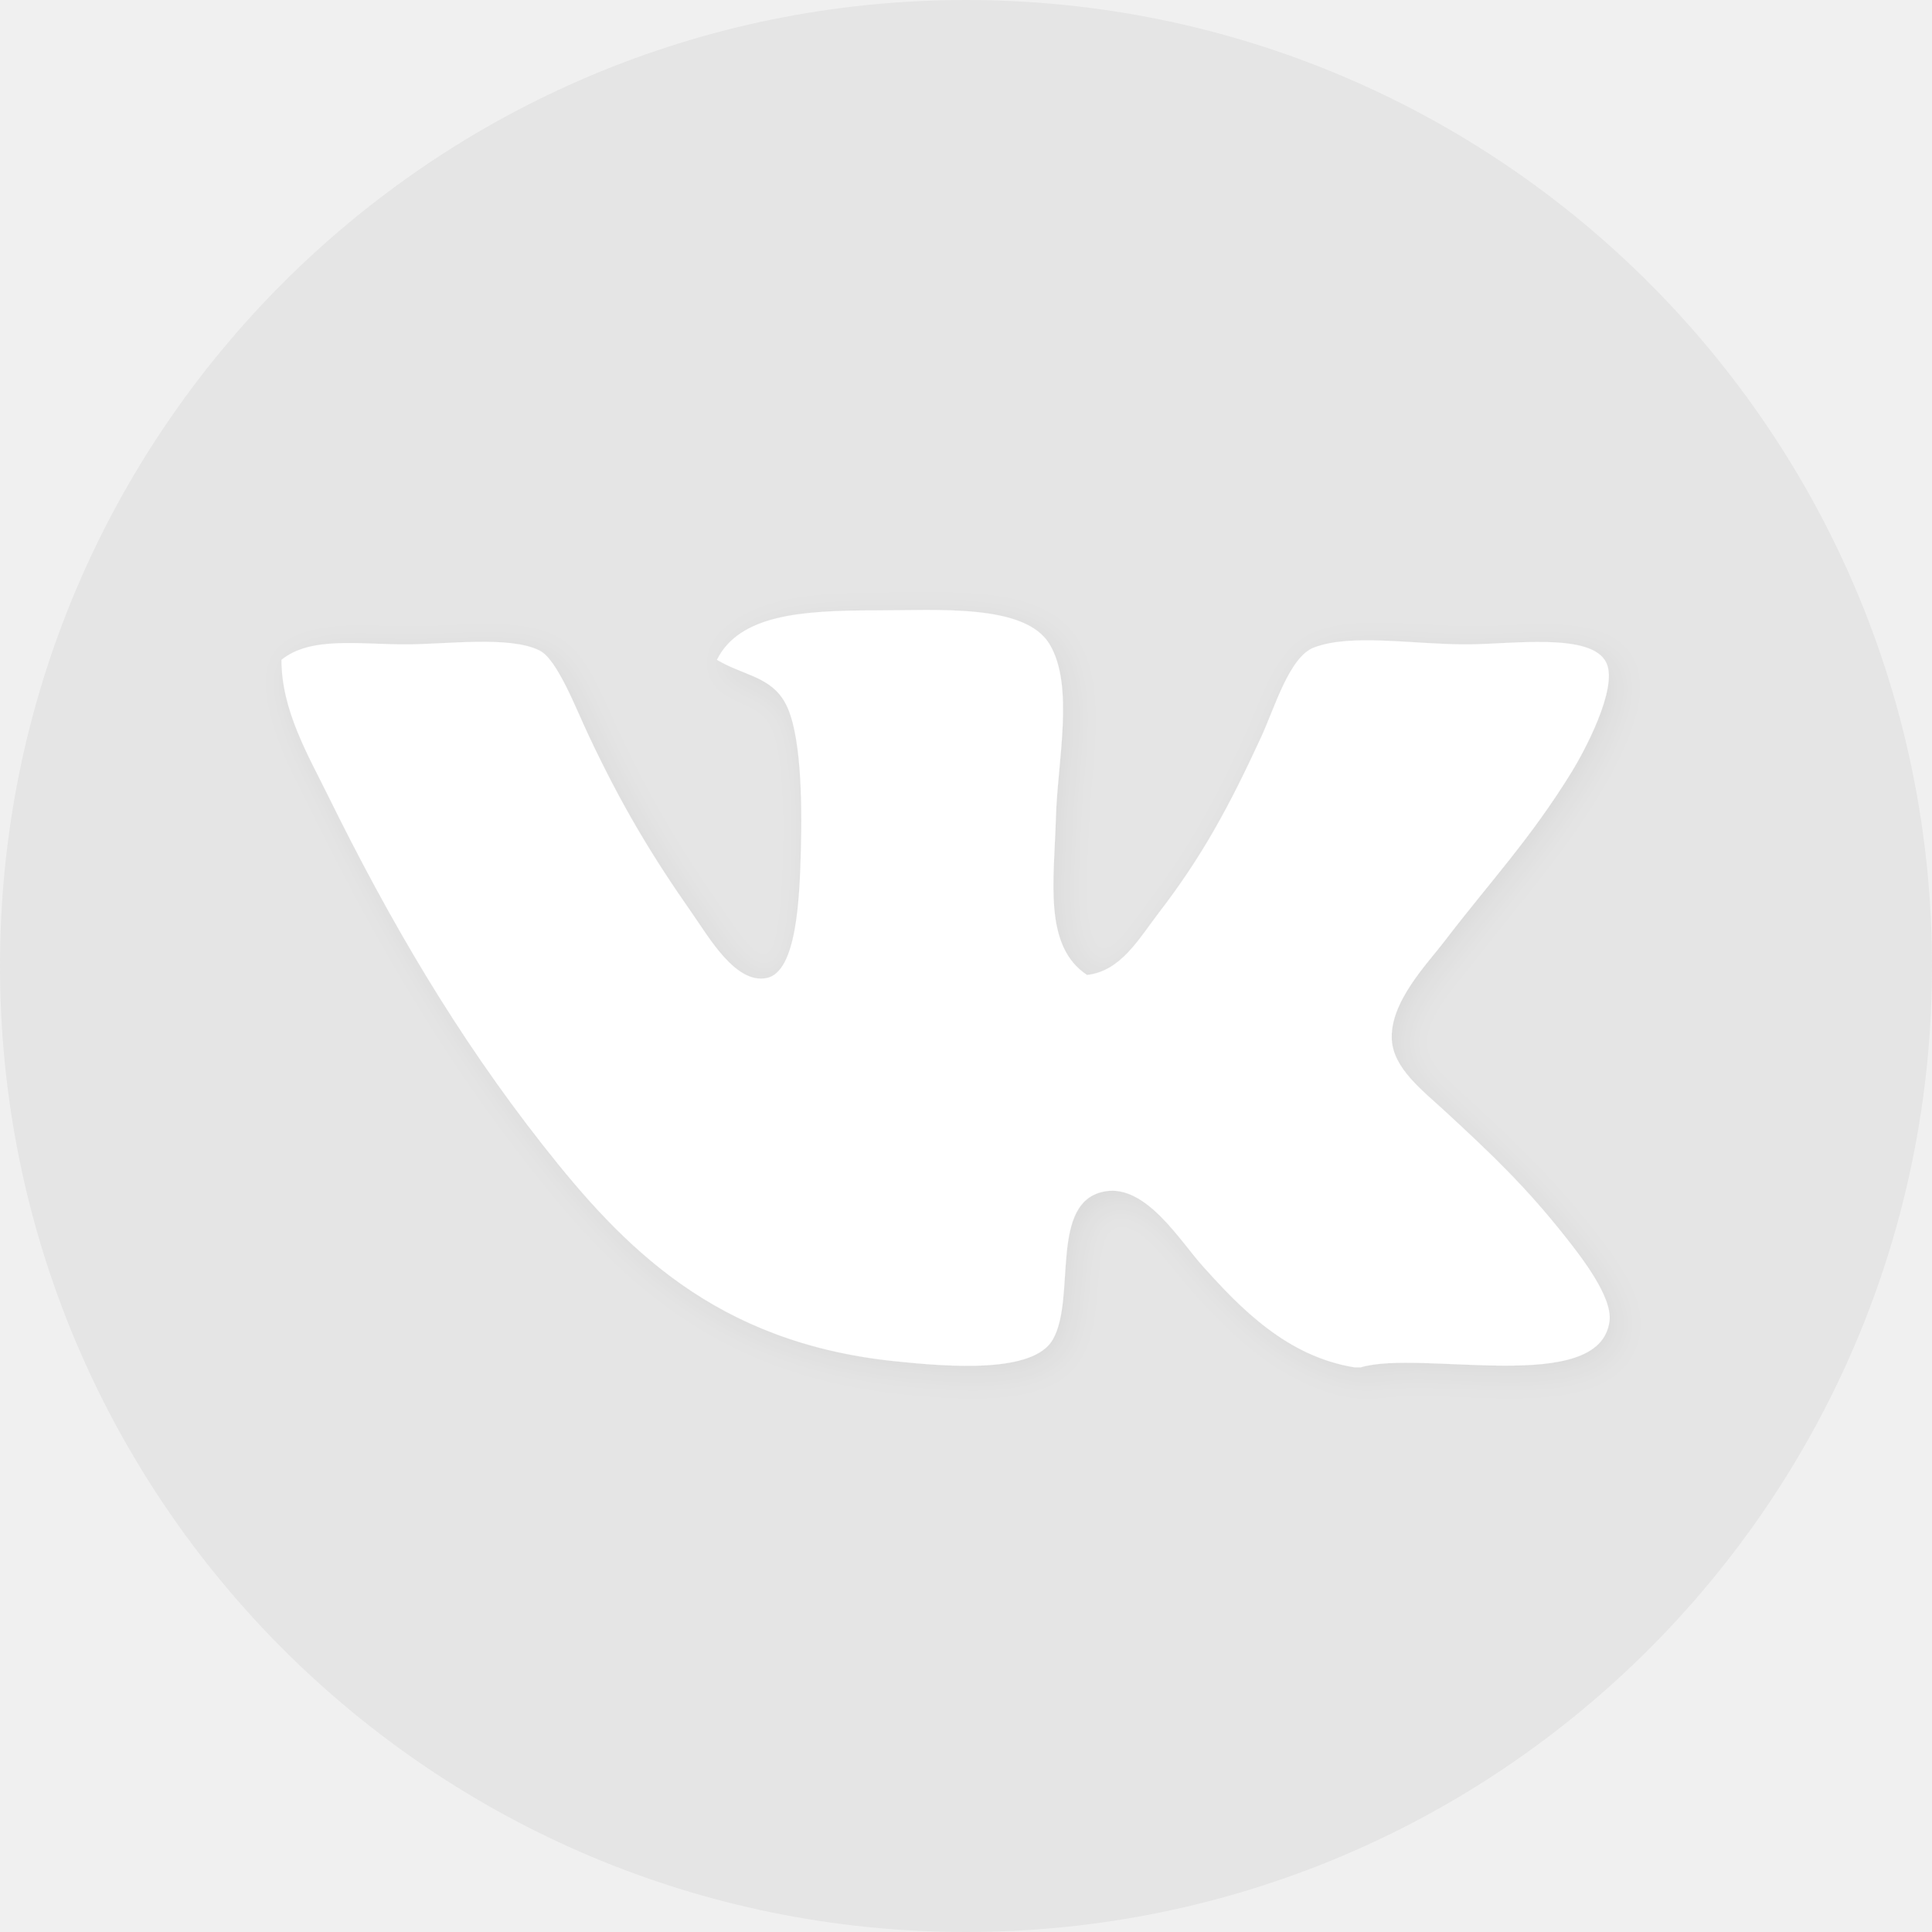
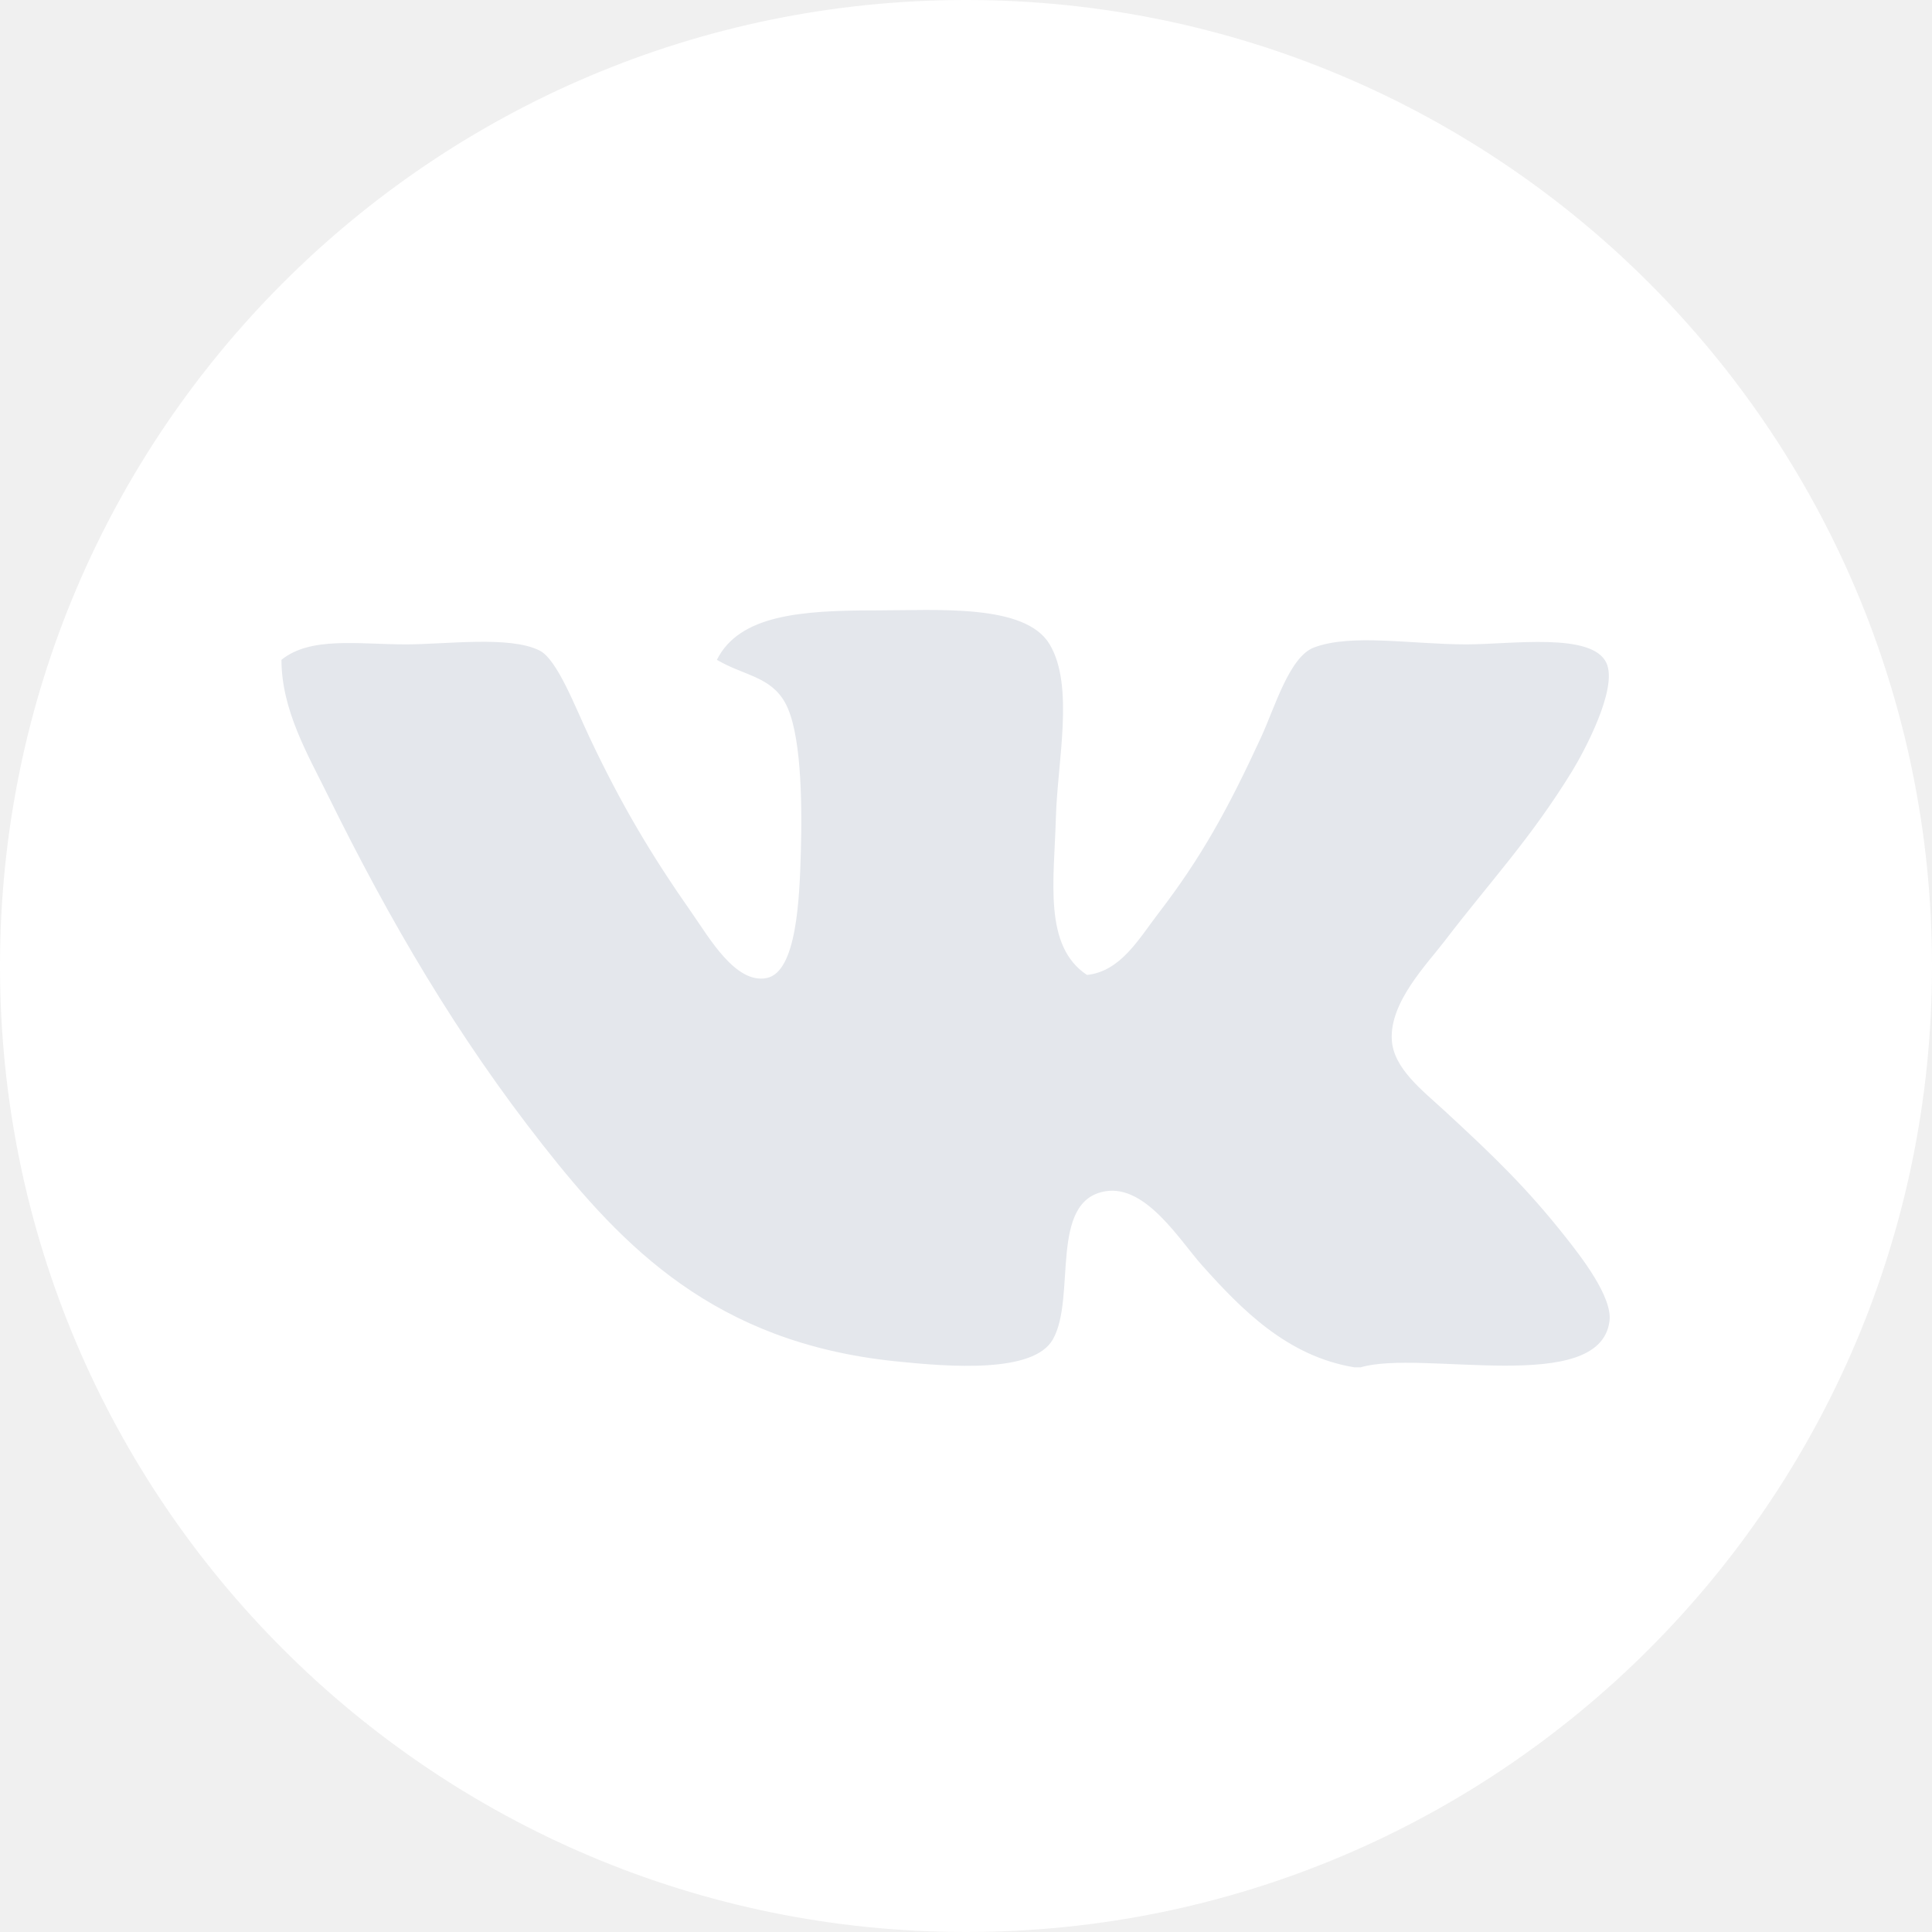
<svg xmlns="http://www.w3.org/2000/svg" width="256px" height="256px" viewBox="0 0 256 256" version="1.1">
-   <defs>
-     <filter x="-50%" y="-50%" width="200%" height="200%" filterUnits="objectBoundingBox" id="filter-1">
-       <feOffset dx="1" dy="1" in="SourceAlpha" result="shadowOffsetOuter1" />
-       <feGaussianBlur stdDeviation="2" in="shadowOffsetOuter1" result="shadowBlurOuter1" />
-       <feColorMatrix values="0 0 0 0 0   0 0 0 0 0   0 0 0 0 0  0 0 0 0.051 0" in="shadowBlurOuter1" type="matrix" result="shadowMatrixOuter1" />
-       <feMerge>
-         <feMergeNode in="shadowMatrixOuter1" />
-         <feMergeNode in="SourceGraphic" />
-       </feMerge>
-     </filter>
-   </defs>
+   <defs />
  <g id="Services" stroke="none" stroke-width="1" fill="none" fill-rule="evenodd">
    <g id="off" transform="translate(-600, -600)">
      <g id="vkontakte_off" transform="translate(600, 600)">
-         <g id="off-9" fill="#E5E5E5">
+         <g id="off-9" fill="#FFFFFF">
          <rect id="Rectangle-1" x="0" y="0" width="256" height="256" rx="200" />
        </g>
-         <path d="M180.299,181.179 C188.294,178.77 212.014,185.038 213.268,175.038 C213.671,171.832 209.453,166.463 207.499,163.985 C202.312,157.405 197.827,153.1 191.426,147.2 C188.474,144.478 184.64,141.575 184.42,137.784 C184.131,132.797 189.045,127.8 191.426,124.684 C197.389,116.88 202.808,111.157 208.323,102.168 C209.77,99.81 214.446,91.237 212.856,87.839 C210.941,83.747 200.278,85.383 194.311,85.383 C187.026,85.383 179.091,83.924 174.118,85.792 C170.849,87.02 168.916,93.751 167.112,97.664 C162.718,107.193 159.196,113.6 153.512,120.999 C150.913,124.382 148.511,128.705 144.033,129.187 C138.225,125.339 139.677,116.686 139.912,108.308 C140.121,100.851 142.377,90.9 139.088,85.383 C135.856,79.964 124.294,80.88 116.009,80.88 C106.152,80.88 97.976,81.472 94.991,87.43 C98.576,89.545 102.123,89.616 104.058,93.161 C106.112,96.923 106.317,105.729 106.119,112.812 C105.944,119.054 105.571,128.801 101.585,129.596 C97.479,130.416 93.977,124.261 91.695,120.999 C86.428,113.473 82.433,106.856 78.095,97.664 C76.205,93.661 73.84,87.384 71.501,86.202 C67.561,84.211 59.16,85.383 53.78,85.383 C47.436,85.383 41.149,84.31 37.295,87.43 C37.298,94.101 40.824,100.057 43.477,105.443 C51.671,122.078 60.532,137.227 71.913,151.703 C82.564,165.251 94.709,177.855 118.482,180.36 C126.01,181.153 136.937,181.962 139.5,177.494 C142.672,171.963 138.9,159.059 146.506,157.844 C151.862,156.988 156.35,164.393 159.281,167.669 C164.468,173.465 170.547,179.723 179.475,181.179 L180.299,181.179 Z" id="Rectangle-1" fill="#FFFFFF" filter="url(#filter-1)" />
+         <path d="M180.299,181.179 C188.294,178.77 212.014,185.038 213.268,175.038 C213.671,171.832 209.453,166.463 207.499,163.985 C202.312,157.405 197.827,153.1 191.426,147.2 C188.474,144.478 184.64,141.575 184.42,137.784 C184.131,132.797 189.045,127.8 191.426,124.684 C197.389,116.88 202.808,111.157 208.323,102.168 C209.77,99.81 214.446,91.237 212.856,87.839 C210.941,83.747 200.278,85.383 194.311,85.383 C187.026,85.383 179.091,83.924 174.118,85.792 C170.849,87.02 168.916,93.751 167.112,97.664 C162.718,107.193 159.196,113.6 153.512,120.999 C150.913,124.382 148.511,128.705 144.033,129.187 C138.225,125.339 139.677,116.686 139.912,108.308 C140.121,100.851 142.377,90.9 139.088,85.383 C135.856,79.964 124.294,80.88 116.009,80.88 C106.152,80.88 97.976,81.472 94.991,87.43 C98.576,89.545 102.123,89.616 104.058,93.161 C106.112,96.923 106.317,105.729 106.119,112.812 C105.944,119.054 105.571,128.801 101.585,129.596 C97.479,130.416 93.977,124.261 91.695,120.999 C86.428,113.473 82.433,106.856 78.095,97.664 C76.205,93.661 73.84,87.384 71.501,86.202 C67.561,84.211 59.16,85.383 53.78,85.383 C47.436,85.383 41.149,84.31 37.295,87.43 C37.298,94.101 40.824,100.057 43.477,105.443 C51.671,122.078 60.532,137.227 71.913,151.703 C82.564,165.251 94.709,177.855 118.482,180.36 C126.01,181.153 136.937,181.962 139.5,177.494 C142.672,171.963 138.9,159.059 146.506,157.844 C151.862,156.988 156.35,164.393 159.281,167.669 C164.468,173.465 170.547,179.723 179.475,181.179 L180.299,181.179 Z" id="Rectangle-1" fill="#E4E7EC" />
      </g>
    </g>
  </g>
</svg>
